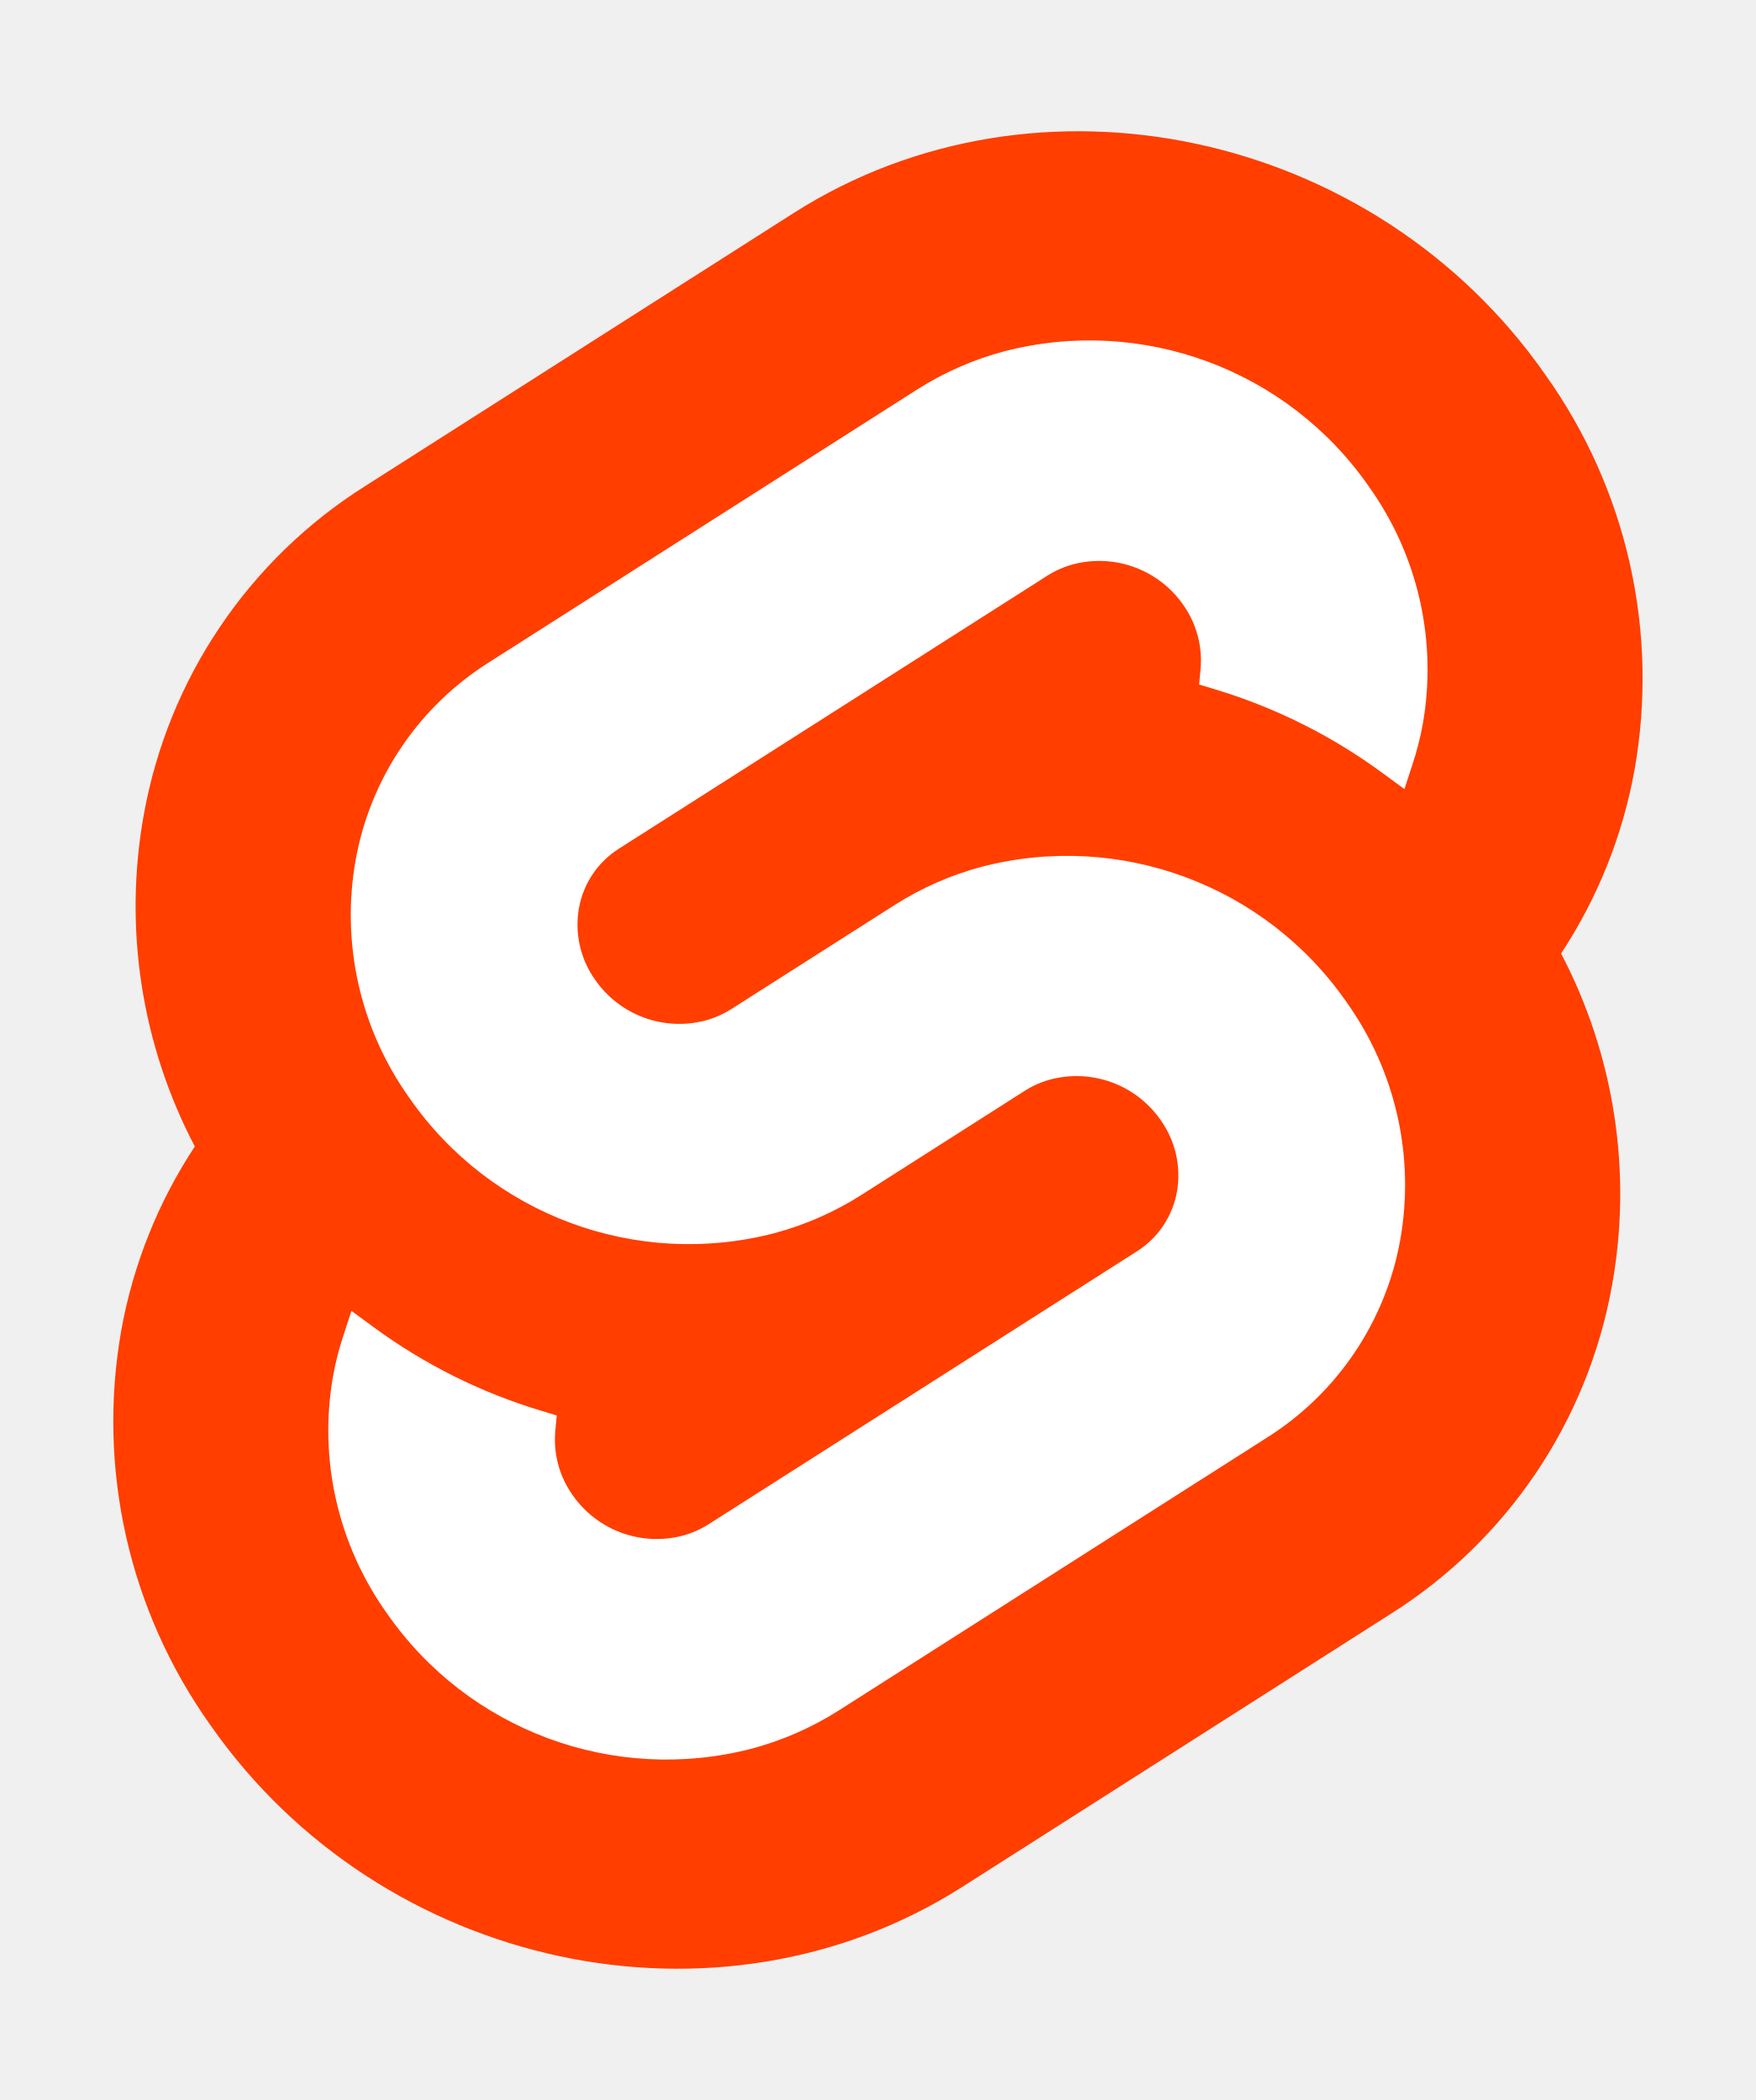
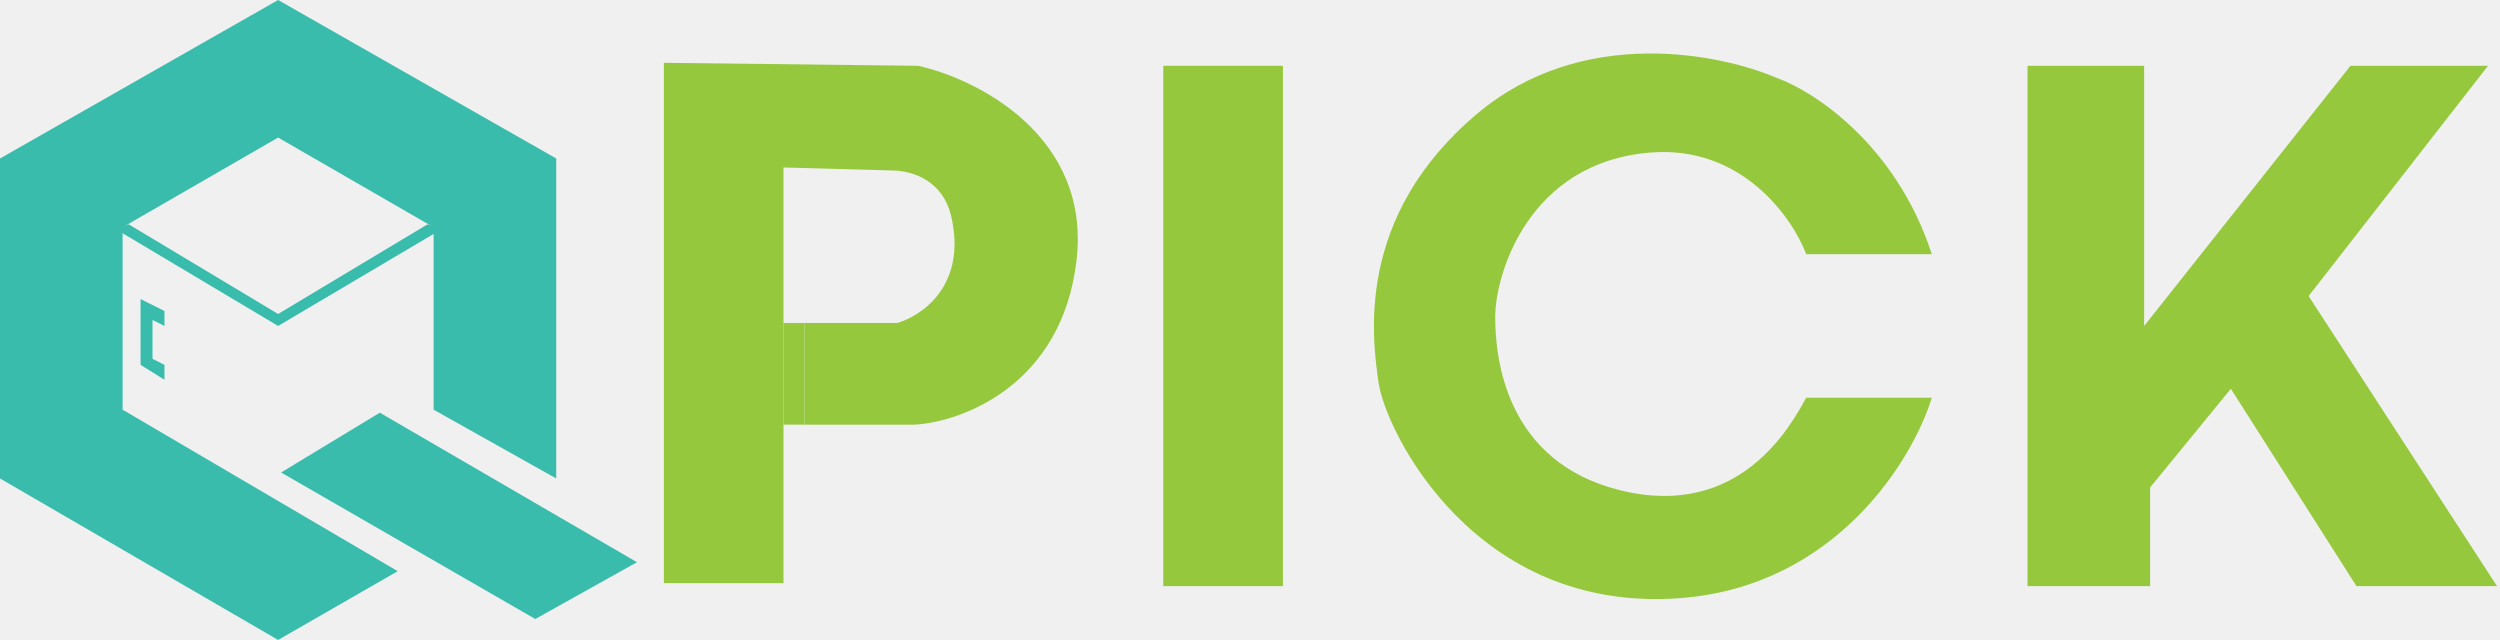
- <svg xmlns="http://www.w3.org/2000/svg" width="107" height="128" viewBox="0 0 107 128">
-   <path d="M94.157 22.819c-10.4-14.885-30.94-19.297-45.792-9.835L22.282 29.608A29.92 29.92 0 0 0 8.764 49.65a31.5 31.5 0 0 0 3.108 20.231 30 30 0 0 0-4.477 11.183 31.9 31.9 0 0 0 5.448 24.116c10.402 14.887 30.942 19.297 45.791 9.835l26.083-16.624A29.92 29.92 0 0 0 98.235 78.35a31.53 31.53 0 0 0-3.105-20.232 30 30 0 0 0 4.474-11.182 31.88 31.88 0 0 0-5.447-24.116" style="fill:#ff3e00" />
-   <path d="M45.817 106.582a20.72 20.72 0 0 1-22.237-8.243 19.17 19.17 0 0 1-3.277-14.503 18 18 0 0 1 .624-2.435l.49-1.498 1.337.981a33.6 33.6 0 0 0 10.203 5.098l.97.294-.09.968a5.85 5.85 0 0 0 1.052 3.878 6.24 6.24 0 0 0 6.695 2.485 5.8 5.8 0 0 0 1.603-.704L69.27 76.28a5.43 5.43 0 0 0 2.45-3.631 5.8 5.8 0 0 0-.987-4.371 6.24 6.24 0 0 0-6.698-2.487 5.7 5.7 0 0 0-1.6.704l-9.953 6.345a19 19 0 0 1-5.296 2.326 20.72 20.72 0 0 1-22.237-8.243 19.17 19.17 0 0 1-3.277-14.502 17.99 17.99 0 0 1 8.13-12.052l26.081-16.623a19 19 0 0 1 5.3-2.329 20.72 20.72 0 0 1 22.237 8.243 19.17 19.17 0 0 1 3.277 14.503 18 18 0 0 1-.624 2.435l-.49 1.498-1.337-.98a33.6 33.6 0 0 0-10.203-5.1l-.97-.294.09-.968a5.86 5.86 0 0 0-1.052-3.878 6.24 6.24 0 0 0-6.696-2.485 5.8 5.8 0 0 0-1.602.704L37.73 51.72a5.42 5.42 0 0 0-2.449 3.63 5.79 5.79 0 0 0 .986 4.372 6.24 6.24 0 0 0 6.698 2.486 5.8 5.8 0 0 0 1.602-.704l9.952-6.342a19 19 0 0 1 5.295-2.328 20.72 20.72 0 0 1 22.237 8.242 19.17 19.17 0 0 1 3.277 14.503 18 18 0 0 1-8.13 12.053l-26.081 16.622a19 19 0 0 1-5.3 2.328" style="fill:#fff" />
+ <svg xmlns="http://www.w3.org/2000/svg" width="418" height="107" viewBox="0 0 418 107" fill="none">
+   <path d="M111 10.5V97.5H131V28L149 28.5C153 28.5 157.672 30.5 159 36C161.8 47.6 154.167 52.833 150 54H134.5V71H153C161 70.5 177.6 64.3 180 43.5C182.4 22.7 163.333 13.167 153.5 11L111 10.5Z" fill="#95C83C" />
+   <path d="M131 54H134.5V71H131V54Z" fill="#95C83C" />
+   <path d="M339 11V98H359.5V81.5L373 65L394 98H417.5L386 49.5L416 11H393L358.5 54.5V11H339Z" fill="#95C83C" />
+   <path d="M281 100C307 98 319.833 76.833 323 66.5H302C299.5 71 291.064 86.894 271 82C251.5 77.244 250 59.5 250 53C250 45.929 255.5 27.118 276 25.5C291.2 24.3 299.667 36.333 302 42.5H323C317 24.1 303.167 15.167 297 13C287.667 9 264.6 4.2 247 19C226.53 36.213 229.431 56.515 230.495 63.967L230.5 64C231.643 72 246.5 102.654 281 100Z" fill="#95C83C" />
+   <path d="M214.5 11H194.5V98H214.5V11Z" fill="#95C83C" />
+   <path d="M89.5 103.5L106.5 94L63.5 69L47 79L89.5 103.5Z" fill="#39BCAC" />
+   <path d="M46.5 54.5L20.5 39L20 38L21.5 37.5L46.5 52.5L71.5 37.5L73 38L72.695 39L46.5 54.5Z" fill="#39BCAC" />
+   <path d="M46.5 107L66.5 95.5L20.5 68.5V38L46.5 23L72.5 38V68.5L93 80V26.5L46.5 0L0 26.5V80L46.5 107Z" fill="#39BCAC" />
+   <path d="M27.5 63.5V61L25.5 60V53.5L27.5 54.5V52L23.5 50V61L27.5 63.5Z" fill="#39BCAC" />
</svg>
